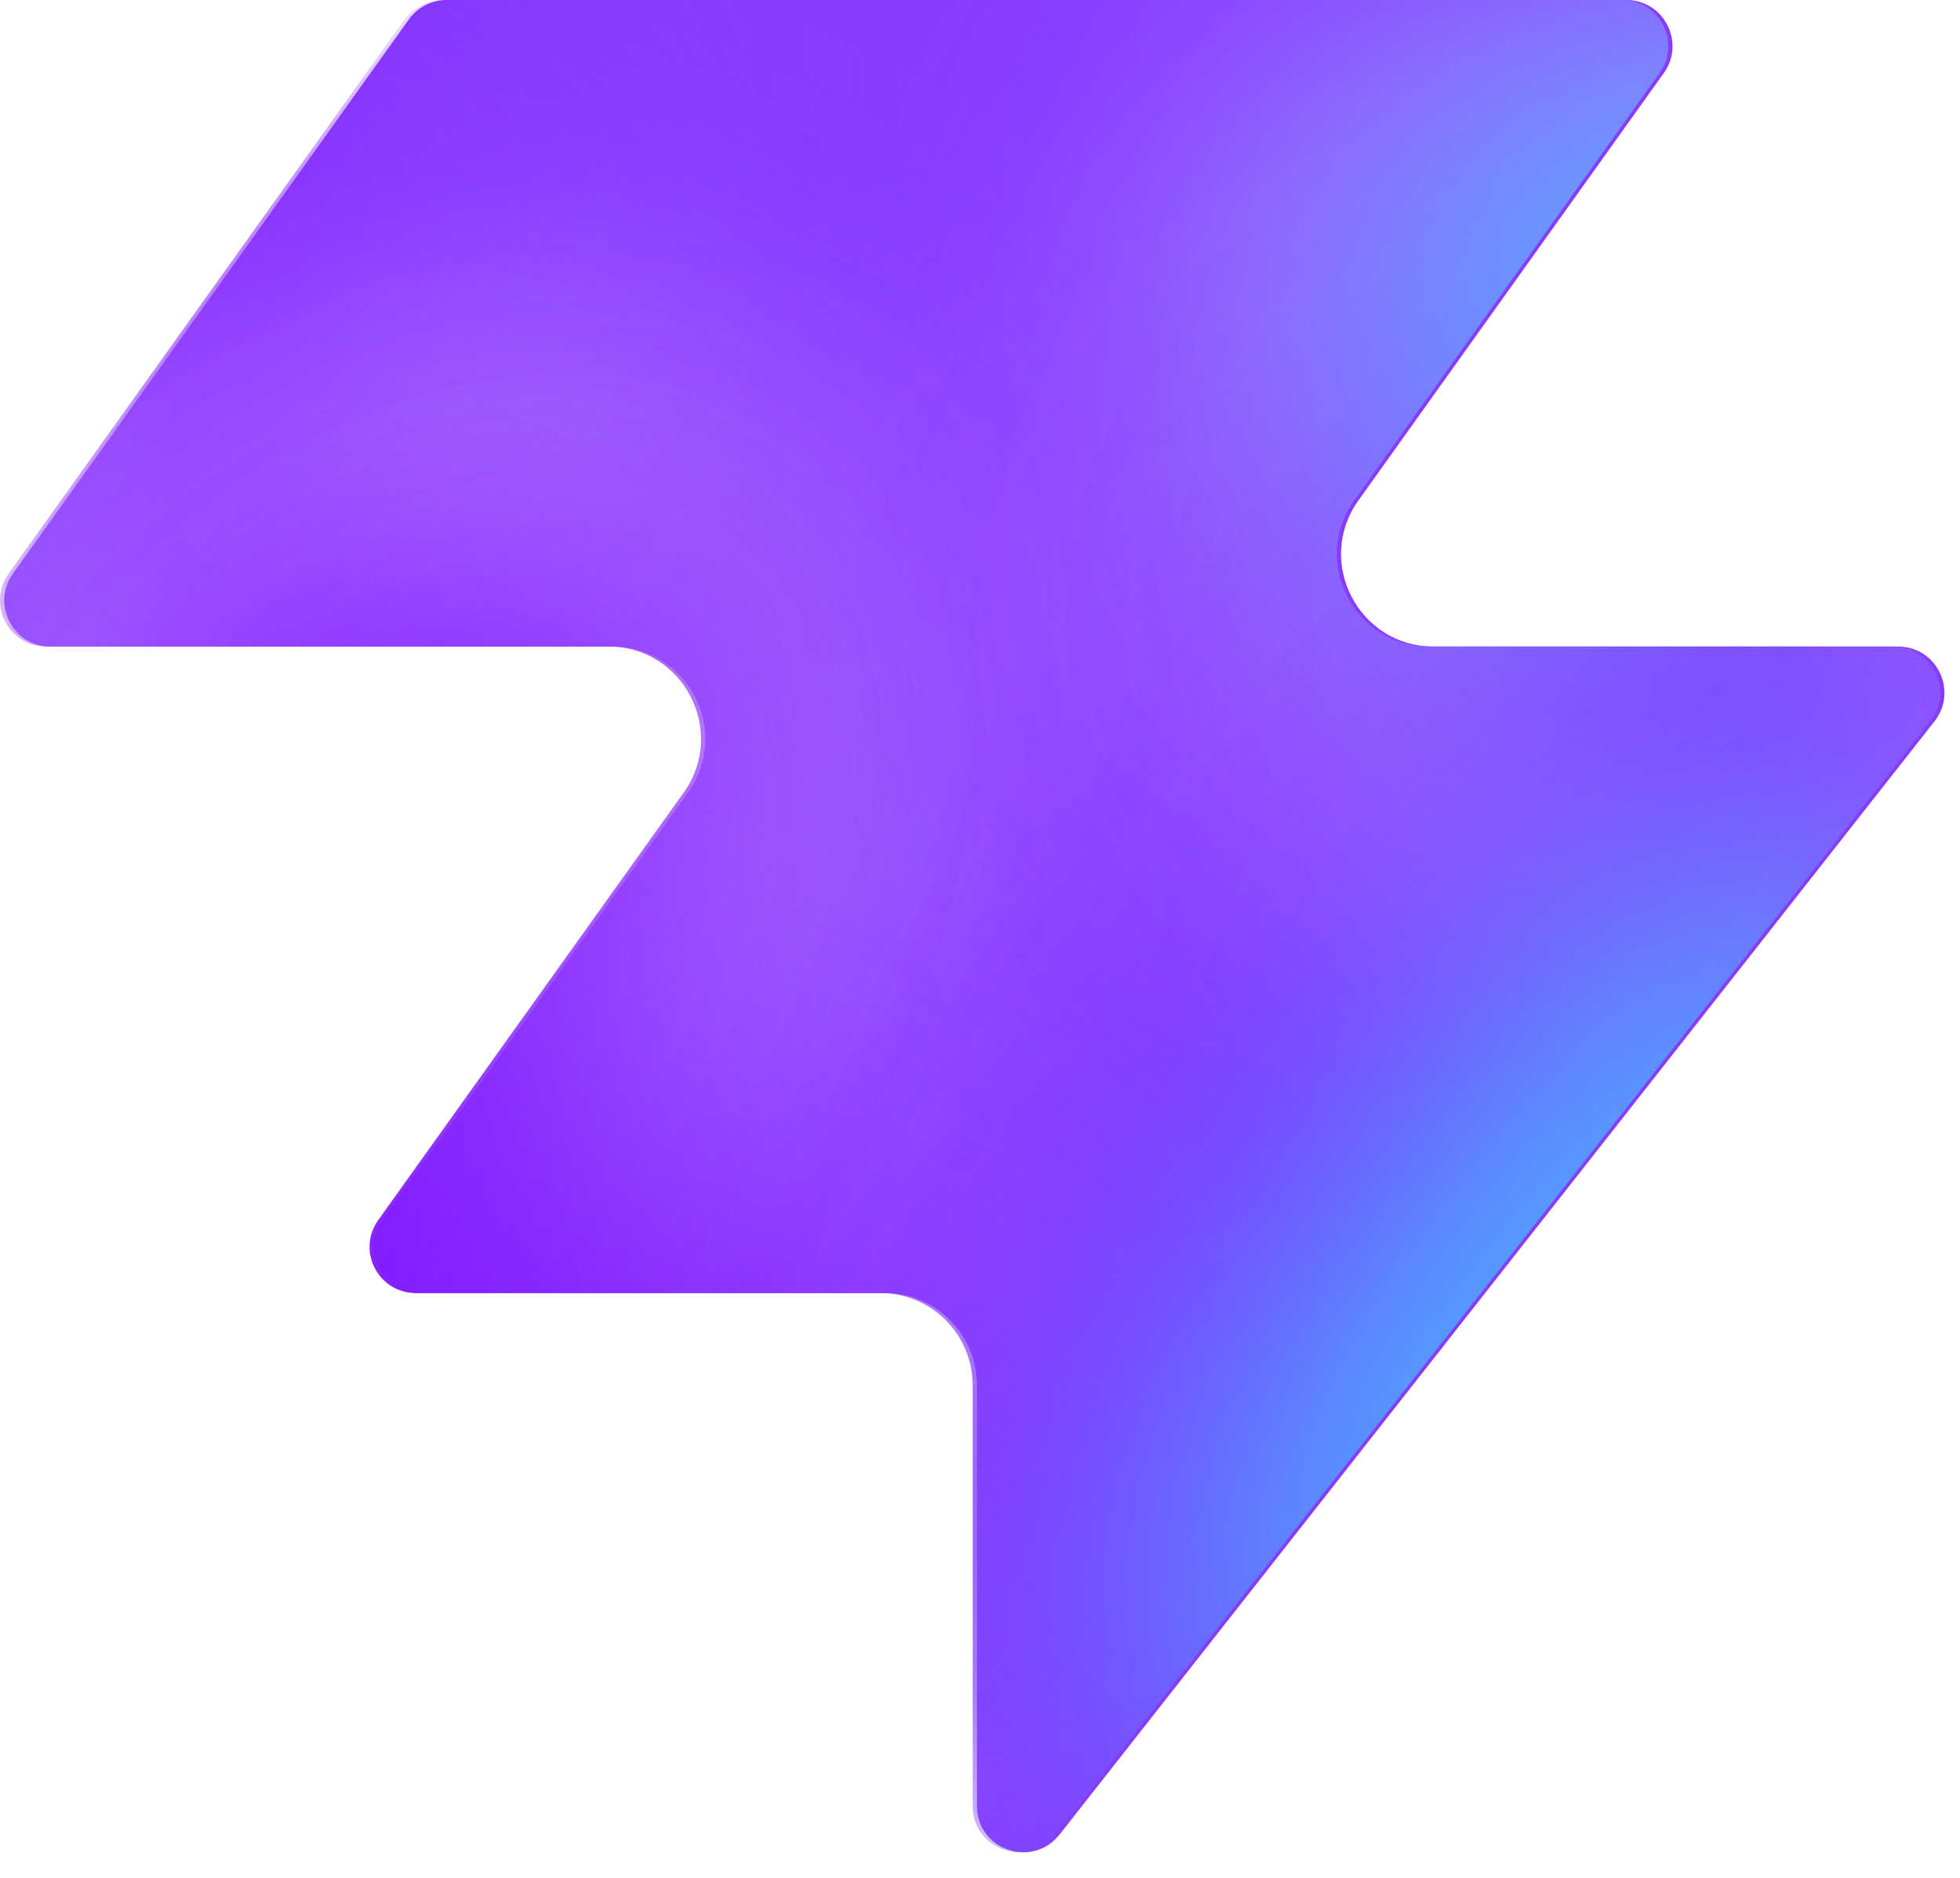
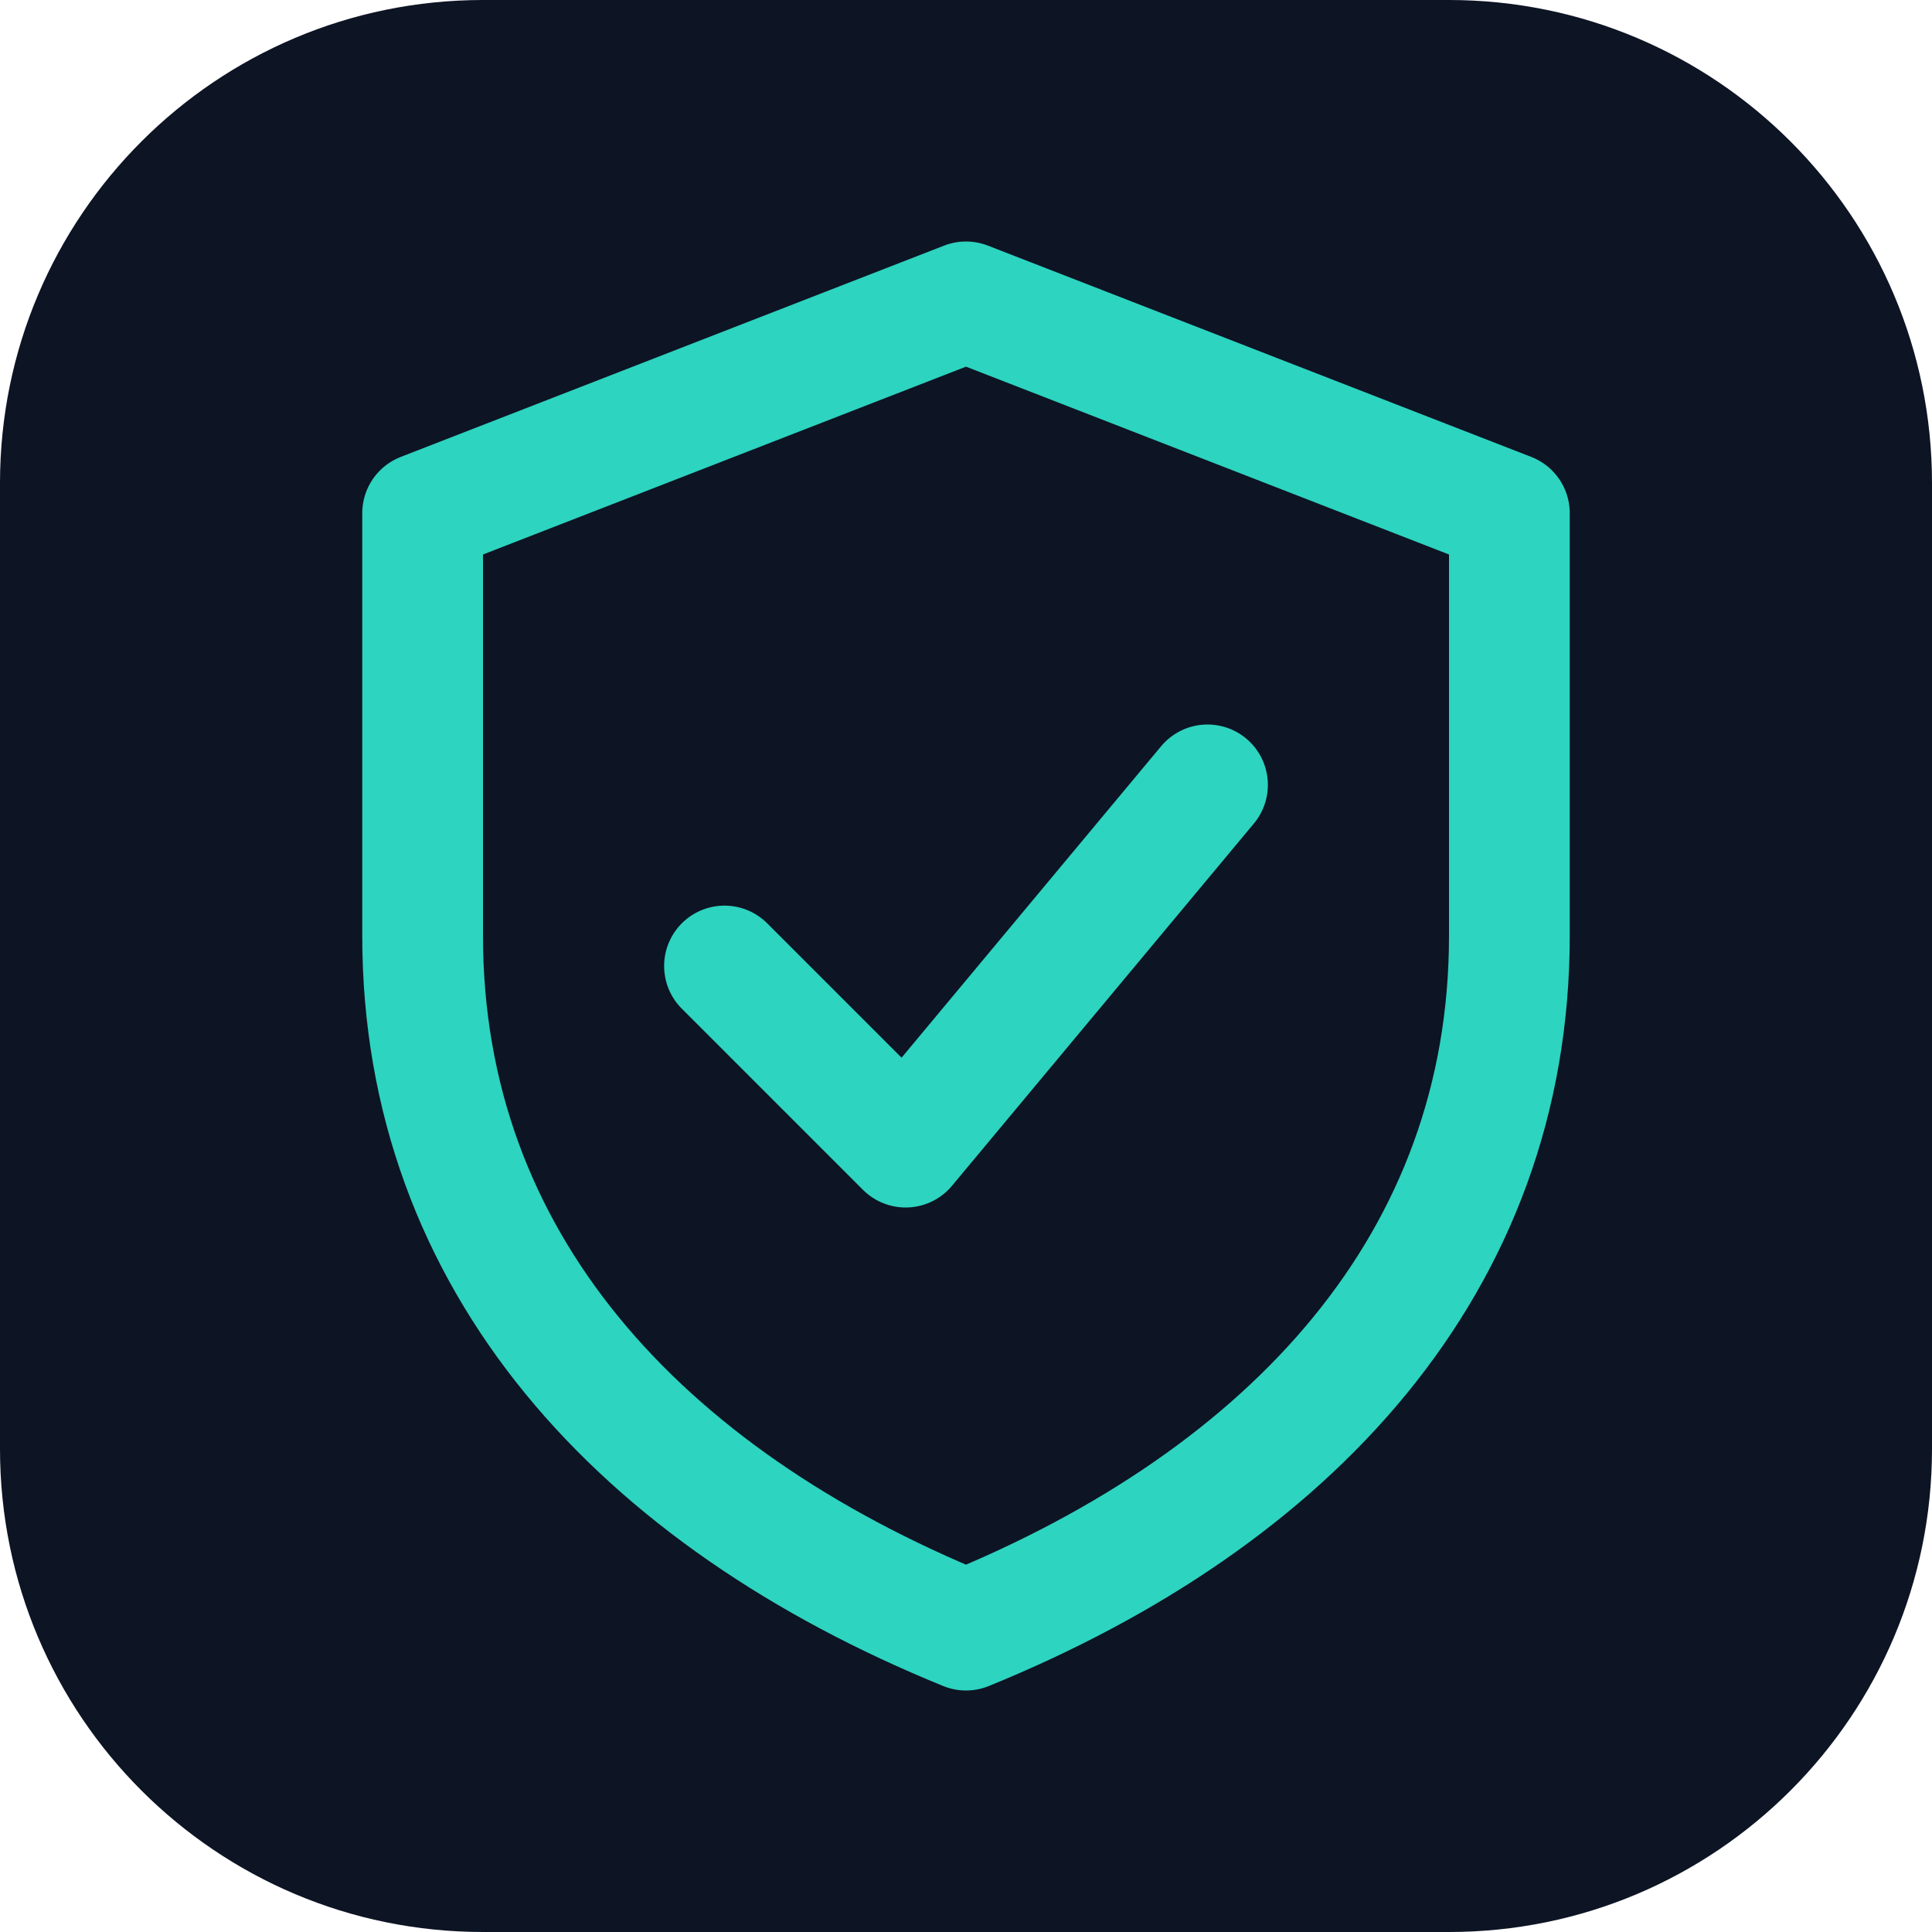
- <svg xmlns="http://www.w3.org/2000/svg" width="48" height="46" fill="none" viewBox="0 0 48 46">
-   <path fill="#863bff" d="M25.946 44.938c-.664.845-2.021.375-2.021-.698V33.937a2.26 2.26 0 0 0-2.262-2.262H10.287c-.92 0-1.456-1.04-.92-1.788l7.48-10.471c1.07-1.497 0-3.578-1.842-3.578H1.237c-.92 0-1.456-1.04-.92-1.788L10.013.474c.214-.297.556-.474.92-.474h28.894c.92 0 1.456 1.04.92 1.788l-7.48 10.471c-1.07 1.498 0 3.579 1.842 3.579h11.377c.943 0 1.473 1.088.89 1.83L25.947 44.94z" style="fill:#863bff;fill:color(display-p3 .525 .23 1);fill-opacity:1" />
-   <mask id="a" width="48" height="46" x="0" y="0" maskUnits="userSpaceOnUse" style="mask-type:alpha">
-     <path fill="#000" d="M25.842 44.938c-.664.844-2.021.375-2.021-.698V33.937a2.26 2.26 0 0 0-2.262-2.262H10.183c-.92 0-1.456-1.04-.92-1.788l7.48-10.471c1.07-1.498 0-3.579-1.842-3.579H1.133c-.92 0-1.456-1.04-.92-1.787L9.91.473c.214-.297.556-.474.92-.474h28.894c.92 0 1.456 1.04.92 1.788l-7.48 10.471c-1.07 1.498 0 3.578 1.842 3.578h11.377c.943 0 1.473 1.088.89 1.832L25.843 44.94z" style="fill:#000;fill-opacity:1" />
-   </mask>
-   <g mask="url(#a)">
-     <g filter="url(#b)">
-       <ellipse cx="5.508" cy="14.704" fill="#ede6ff" rx="5.508" ry="14.704" style="fill:#ede6ff;fill:color(display-p3 .927 .903 1);fill-opacity:1" transform="matrix(.00324 1 1 -.00324 -4.47 31.516)" />
-     </g>
-     <g filter="url(#c)">
-       <ellipse cx="10.399" cy="29.851" fill="#ede6ff" rx="10.399" ry="29.851" style="fill:#ede6ff;fill:color(display-p3 .927 .903 1);fill-opacity:1" transform="matrix(.00324 1 1 -.00324 -39.328 7.883)" />
-     </g>
-     <g filter="url(#d)">
-       <ellipse cx="5.508" cy="30.487" fill="#7e14ff" rx="5.508" ry="30.487" style="fill:#7e14ff;fill:color(display-p3 .492 .077 1);fill-opacity:1" transform="rotate(89.814 -25.913 -14.639)scale(1 -1)" />
-     </g>
-     <g filter="url(#e)">
-       <ellipse cx="5.508" cy="30.599" fill="#7e14ff" rx="5.508" ry="30.599" style="fill:#7e14ff;fill:color(display-p3 .492 .077 1);fill-opacity:1" transform="rotate(89.814 -32.644 -3.334)scale(1 -1)" />
-     </g>
-     <g filter="url(#f)">
-       <ellipse cx="5.508" cy="30.599" fill="#7e14ff" rx="5.508" ry="30.599" style="fill:#7e14ff;fill:color(display-p3 .492 .077 1);fill-opacity:1" transform="matrix(.00324 1 1 -.00324 -34.34 30.47)" />
-     </g>
-     <g filter="url(#g)">
-       <ellipse cx="14.072" cy="22.078" fill="#ede6ff" rx="14.072" ry="22.078" style="fill:#ede6ff;fill:color(display-p3 .927 .903 1);fill-opacity:1" transform="rotate(93.35 24.506 48.493)scale(-1 1)" />
-     </g>
-     <g filter="url(#h)">
-       <ellipse cx="3.47" cy="21.501" fill="#7e14ff" rx="3.47" ry="21.501" style="fill:#7e14ff;fill:color(display-p3 .492 .077 1);fill-opacity:1" transform="rotate(89.009 28.708 47.59)scale(-1 1)" />
-     </g>
-     <g filter="url(#i)">
-       <ellipse cx="3.47" cy="21.501" fill="#7e14ff" rx="3.47" ry="21.501" style="fill:#7e14ff;fill:color(display-p3 .492 .077 1);fill-opacity:1" transform="rotate(89.009 28.708 47.59)scale(-1 1)" />
-     </g>
-     <g filter="url(#j)">
-       <ellipse cx=".387" cy="8.972" fill="#7e14ff" rx="4.407" ry="29.108" style="fill:#7e14ff;fill:color(display-p3 .492 .077 1);fill-opacity:1" transform="rotate(39.51 .387 8.972)" />
-     </g>
-     <g filter="url(#k)">
-       <ellipse cx="47.523" cy="-6.092" fill="#7e14ff" rx="4.407" ry="29.108" style="fill:#7e14ff;fill:color(display-p3 .492 .077 1);fill-opacity:1" transform="rotate(37.892 47.523 -6.092)" />
-     </g>
-     <g filter="url(#l)">
-       <ellipse cx="41.412" cy="6.333" fill="#47bfff" rx="5.971" ry="9.665" style="fill:#47bfff;fill:color(display-p3 .28 .748 1);fill-opacity:1" transform="rotate(37.892 41.412 6.333)" />
-     </g>
-     <g filter="url(#m)">
-       <ellipse cx="-1.879" cy="38.332" fill="#7e14ff" rx="4.407" ry="29.108" style="fill:#7e14ff;fill:color(display-p3 .492 .077 1);fill-opacity:1" transform="rotate(37.892 -1.88 38.332)" />
-     </g>
-     <g filter="url(#n)">
-       <ellipse cx="-1.879" cy="38.332" fill="#7e14ff" rx="4.407" ry="29.108" style="fill:#7e14ff;fill:color(display-p3 .492 .077 1);fill-opacity:1" transform="rotate(37.892 -1.88 38.332)" />
-     </g>
-     <g filter="url(#o)">
-       <ellipse cx="35.651" cy="29.907" fill="#7e14ff" rx="4.407" ry="29.108" style="fill:#7e14ff;fill:color(display-p3 .492 .077 1);fill-opacity:1" transform="rotate(37.892 35.651 29.907)" />
-     </g>
-     <g filter="url(#p)">
-       <ellipse cx="38.418" cy="32.4" fill="#47bfff" rx="5.971" ry="15.297" style="fill:#47bfff;fill:color(display-p3 .28 .748 1);fill-opacity:1" transform="rotate(37.892 38.418 32.4)" />
-     </g>
-   </g>
-   <defs>
-     <filter id="b" width="60.045" height="41.654" x="-19.77" y="16.149" color-interpolation-filters="sRGB" filterUnits="userSpaceOnUse">
-       <feFlood flood-opacity="0" result="BackgroundImageFix" />
-       <feBlend in="SourceGraphic" in2="BackgroundImageFix" result="shape" />
-       <feGaussianBlur result="effect1_foregroundBlur_2002_17158" stdDeviation="7.659" />
-     </filter>
-     <filter id="c" width="90.34" height="51.437" x="-54.613" y="-7.533" color-interpolation-filters="sRGB" filterUnits="userSpaceOnUse">
-       <feFlood flood-opacity="0" result="BackgroundImageFix" />
-       <feBlend in="SourceGraphic" in2="BackgroundImageFix" result="shape" />
-       <feGaussianBlur result="effect1_foregroundBlur_2002_17158" stdDeviation="7.659" />
-     </filter>
-     <filter id="d" width="79.355" height="29.4" x="-49.64" y="2.03" color-interpolation-filters="sRGB" filterUnits="userSpaceOnUse">
-       <feFlood flood-opacity="0" result="BackgroundImageFix" />
-       <feBlend in="SourceGraphic" in2="BackgroundImageFix" result="shape" />
-       <feGaussianBlur result="effect1_foregroundBlur_2002_17158" stdDeviation="4.596" />
-     </filter>
-     <filter id="e" width="79.579" height="29.4" x="-45.045" y="20.029" color-interpolation-filters="sRGB" filterUnits="userSpaceOnUse">
-       <feFlood flood-opacity="0" result="BackgroundImageFix" />
-       <feBlend in="SourceGraphic" in2="BackgroundImageFix" result="shape" />
-       <feGaussianBlur result="effect1_foregroundBlur_2002_17158" stdDeviation="4.596" />
-     </filter>
-     <filter id="f" width="79.579" height="29.4" x="-43.513" y="21.178" color-interpolation-filters="sRGB" filterUnits="userSpaceOnUse">
-       <feFlood flood-opacity="0" result="BackgroundImageFix" />
-       <feBlend in="SourceGraphic" in2="BackgroundImageFix" result="shape" />
-       <feGaussianBlur result="effect1_foregroundBlur_2002_17158" stdDeviation="4.596" />
-     </filter>
-     <filter id="g" width="74.749" height="58.852" x="15.756" y="-17.901" color-interpolation-filters="sRGB" filterUnits="userSpaceOnUse">
-       <feFlood flood-opacity="0" result="BackgroundImageFix" />
-       <feBlend in="SourceGraphic" in2="BackgroundImageFix" result="shape" />
-       <feGaussianBlur result="effect1_foregroundBlur_2002_17158" stdDeviation="7.659" />
-     </filter>
-     <filter id="h" width="61.377" height="25.362" x="23.548" y="2.284" color-interpolation-filters="sRGB" filterUnits="userSpaceOnUse">
-       <feFlood flood-opacity="0" result="BackgroundImageFix" />
-       <feBlend in="SourceGraphic" in2="BackgroundImageFix" result="shape" />
-       <feGaussianBlur result="effect1_foregroundBlur_2002_17158" stdDeviation="4.596" />
-     </filter>
-     <filter id="i" width="61.377" height="25.362" x="23.548" y="2.284" color-interpolation-filters="sRGB" filterUnits="userSpaceOnUse">
-       <feFlood flood-opacity="0" result="BackgroundImageFix" />
-       <feBlend in="SourceGraphic" in2="BackgroundImageFix" result="shape" />
-       <feGaussianBlur result="effect1_foregroundBlur_2002_17158" stdDeviation="4.596" />
-     </filter>
-     <filter id="j" width="56.045" height="63.649" x="-27.636" y="-22.853" color-interpolation-filters="sRGB" filterUnits="userSpaceOnUse">
-       <feFlood flood-opacity="0" result="BackgroundImageFix" />
-       <feBlend in="SourceGraphic" in2="BackgroundImageFix" result="shape" />
-       <feGaussianBlur result="effect1_foregroundBlur_2002_17158" stdDeviation="4.596" />
-     </filter>
-     <filter id="k" width="54.814" height="64.646" x="20.116" y="-38.415" color-interpolation-filters="sRGB" filterUnits="userSpaceOnUse">
-       <feFlood flood-opacity="0" result="BackgroundImageFix" />
-       <feBlend in="SourceGraphic" in2="BackgroundImageFix" result="shape" />
-       <feGaussianBlur result="effect1_foregroundBlur_2002_17158" stdDeviation="4.596" />
-     </filter>
-     <filter id="l" width="33.541" height="35.313" x="24.641" y="-11.323" color-interpolation-filters="sRGB" filterUnits="userSpaceOnUse">
-       <feFlood flood-opacity="0" result="BackgroundImageFix" />
-       <feBlend in="SourceGraphic" in2="BackgroundImageFix" result="shape" />
-       <feGaussianBlur result="effect1_foregroundBlur_2002_17158" stdDeviation="4.596" />
-     </filter>
-     <filter id="m" width="54.814" height="64.646" x="-29.286" y="6.009" color-interpolation-filters="sRGB" filterUnits="userSpaceOnUse">
-       <feFlood flood-opacity="0" result="BackgroundImageFix" />
-       <feBlend in="SourceGraphic" in2="BackgroundImageFix" result="shape" />
-       <feGaussianBlur result="effect1_foregroundBlur_2002_17158" stdDeviation="4.596" />
-     </filter>
-     <filter id="n" width="54.814" height="64.646" x="-29.286" y="6.009" color-interpolation-filters="sRGB" filterUnits="userSpaceOnUse">
-       <feFlood flood-opacity="0" result="BackgroundImageFix" />
-       <feBlend in="SourceGraphic" in2="BackgroundImageFix" result="shape" />
-       <feGaussianBlur result="effect1_foregroundBlur_2002_17158" stdDeviation="4.596" />
-     </filter>
-     <filter id="o" width="54.814" height="64.646" x="8.244" y="-2.416" color-interpolation-filters="sRGB" filterUnits="userSpaceOnUse">
-       <feFlood flood-opacity="0" result="BackgroundImageFix" />
-       <feBlend in="SourceGraphic" in2="BackgroundImageFix" result="shape" />
-       <feGaussianBlur result="effect1_foregroundBlur_2002_17158" stdDeviation="4.596" />
-     </filter>
-     <filter id="p" width="39.409" height="43.623" x="18.713" y="10.588" color-interpolation-filters="sRGB" filterUnits="userSpaceOnUse">
-       <feFlood flood-opacity="0" result="BackgroundImageFix" />
-       <feBlend in="SourceGraphic" in2="BackgroundImageFix" result="shape" />
-       <feGaussianBlur result="effect1_foregroundBlur_2002_17158" stdDeviation="4.596" />
-     </filter>
-   </defs>
+ <svg xmlns="http://www.w3.org/2000/svg" viewBox="0 0 32 32">
+   <rect width="32" height="32" rx="8" fill="#0d1424" />
+   <path d="M16 5l9 3.5v7c0 5.4-3.6 9.3-9 11.5-5.4-2.2-9-6.100-9-11.500v-7z" fill="none" stroke="#2dd4bf" stroke-width="2" stroke-linejoin="round" />
+   <path d="M12 16l3 3 5-6" fill="none" stroke="#2dd4bf" stroke-width="2" stroke-linecap="round" stroke-linejoin="round" />
</svg>
